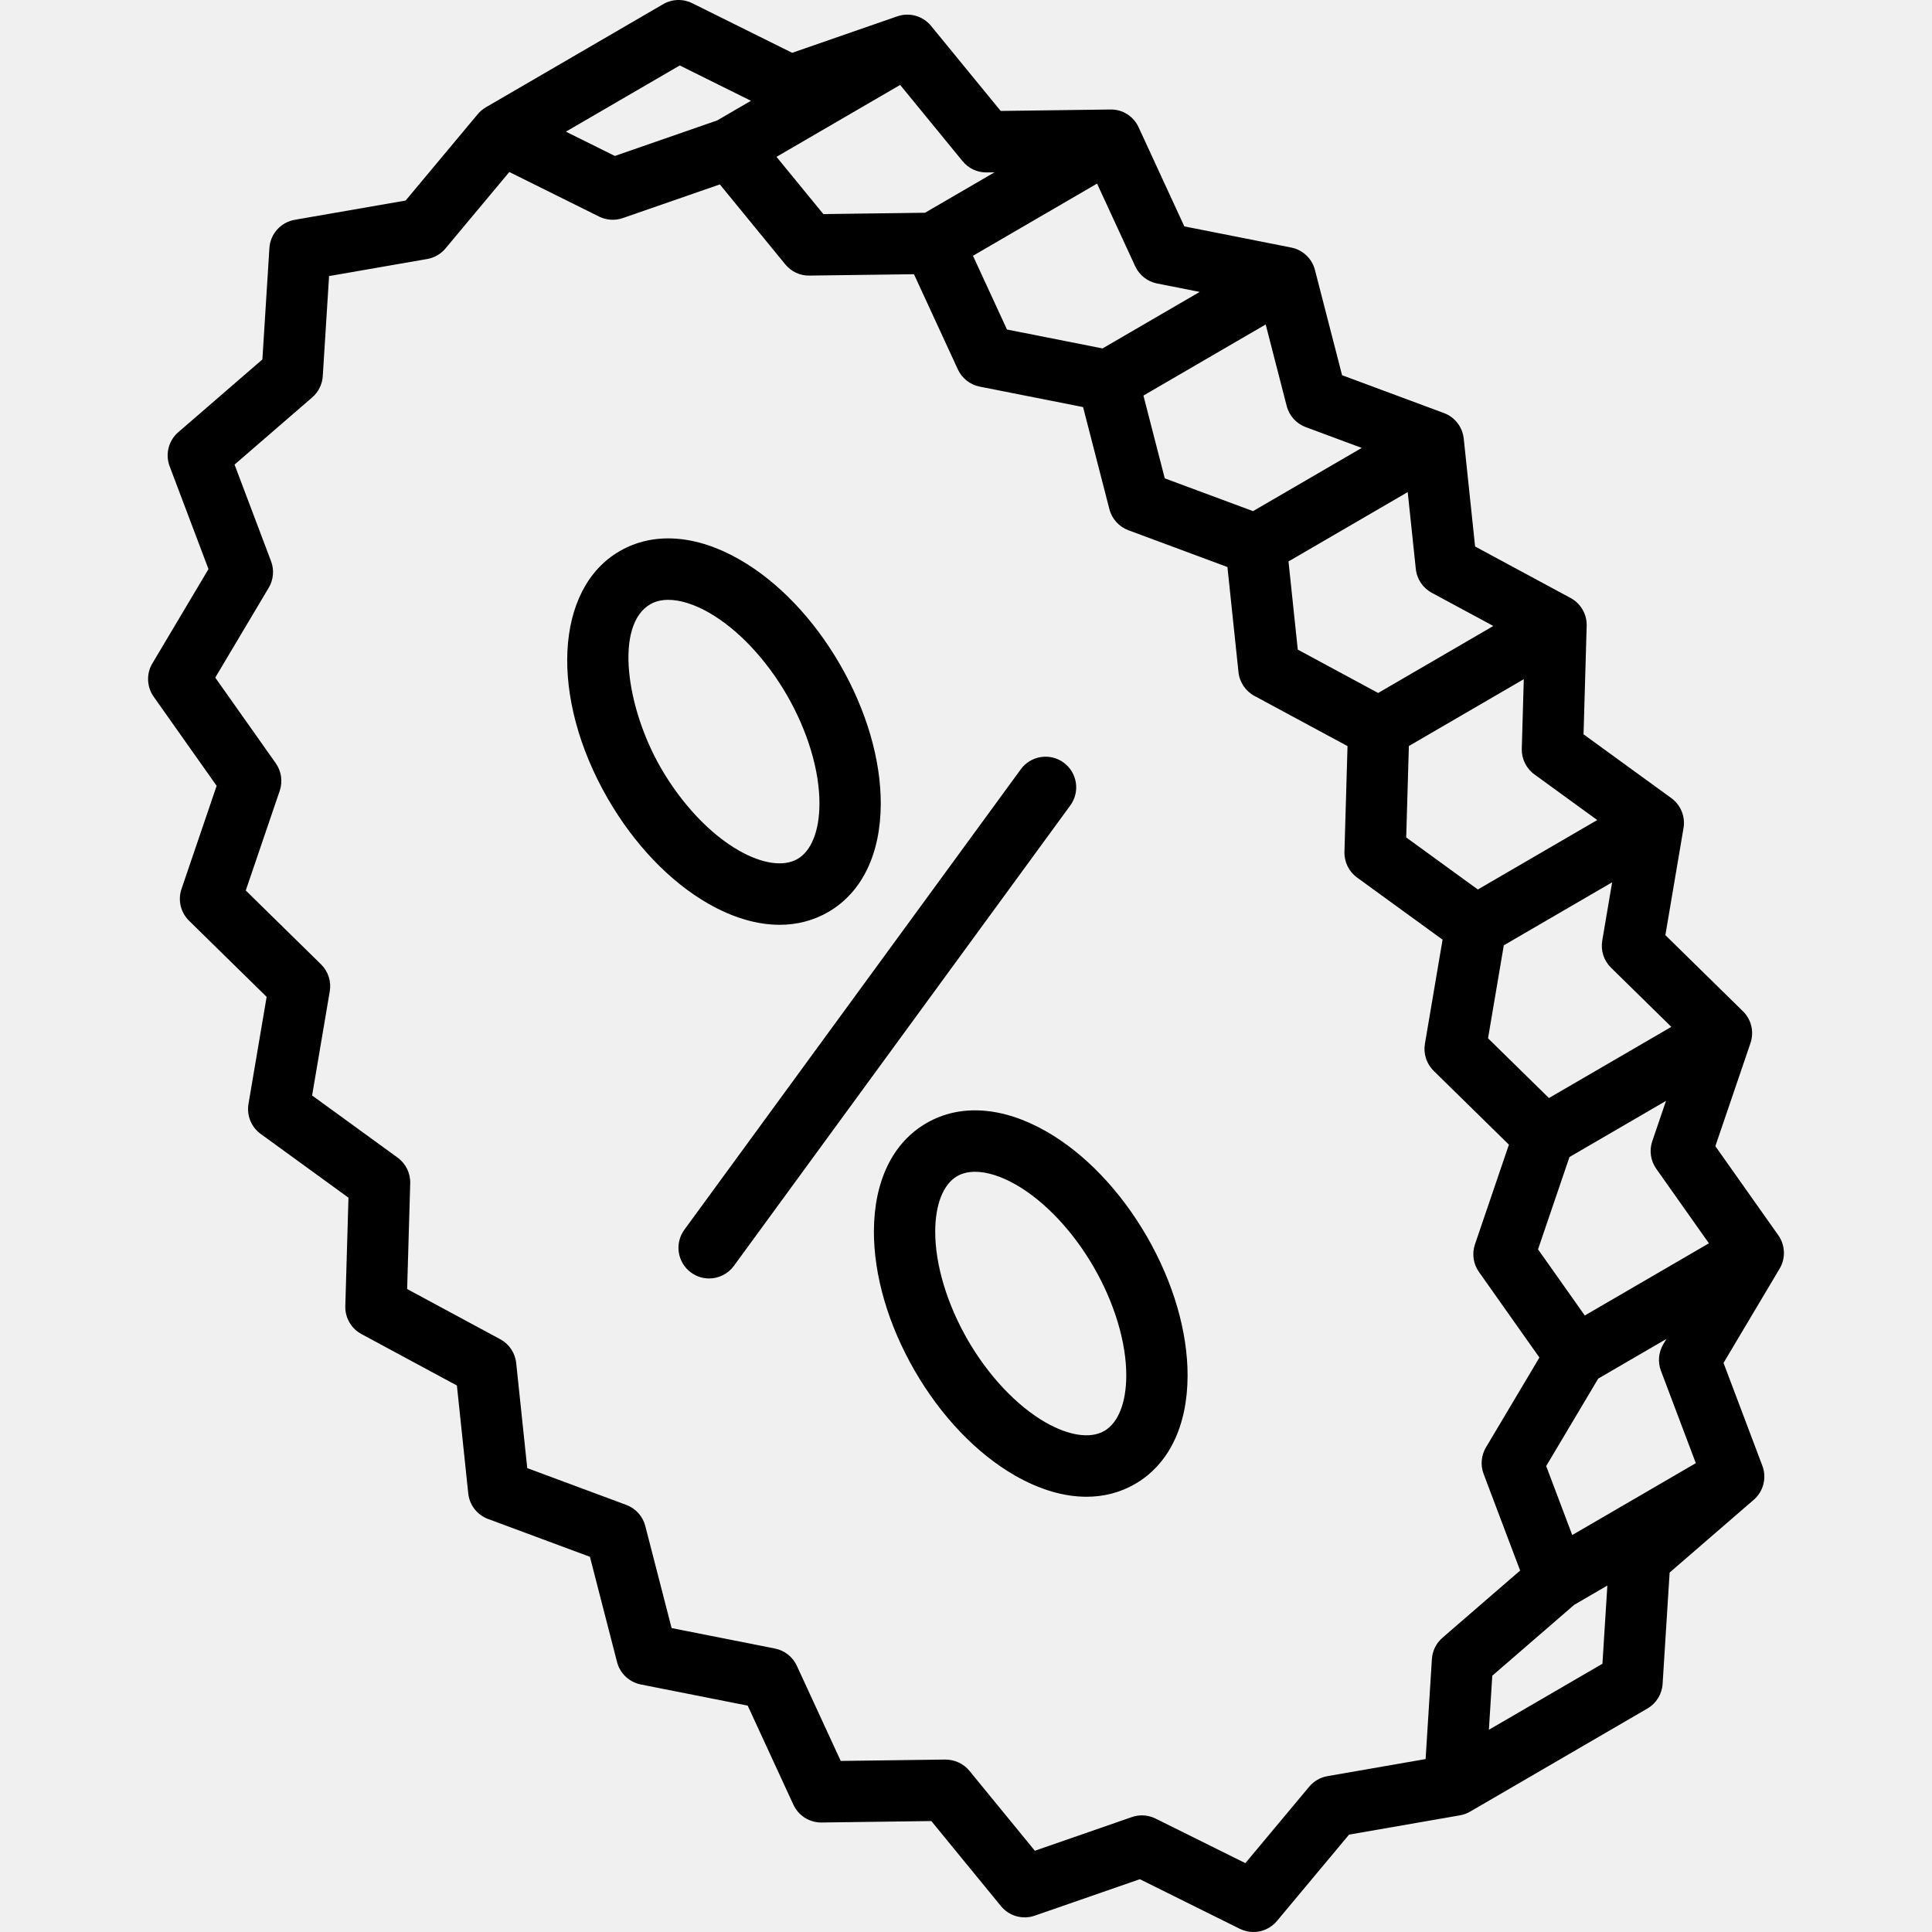
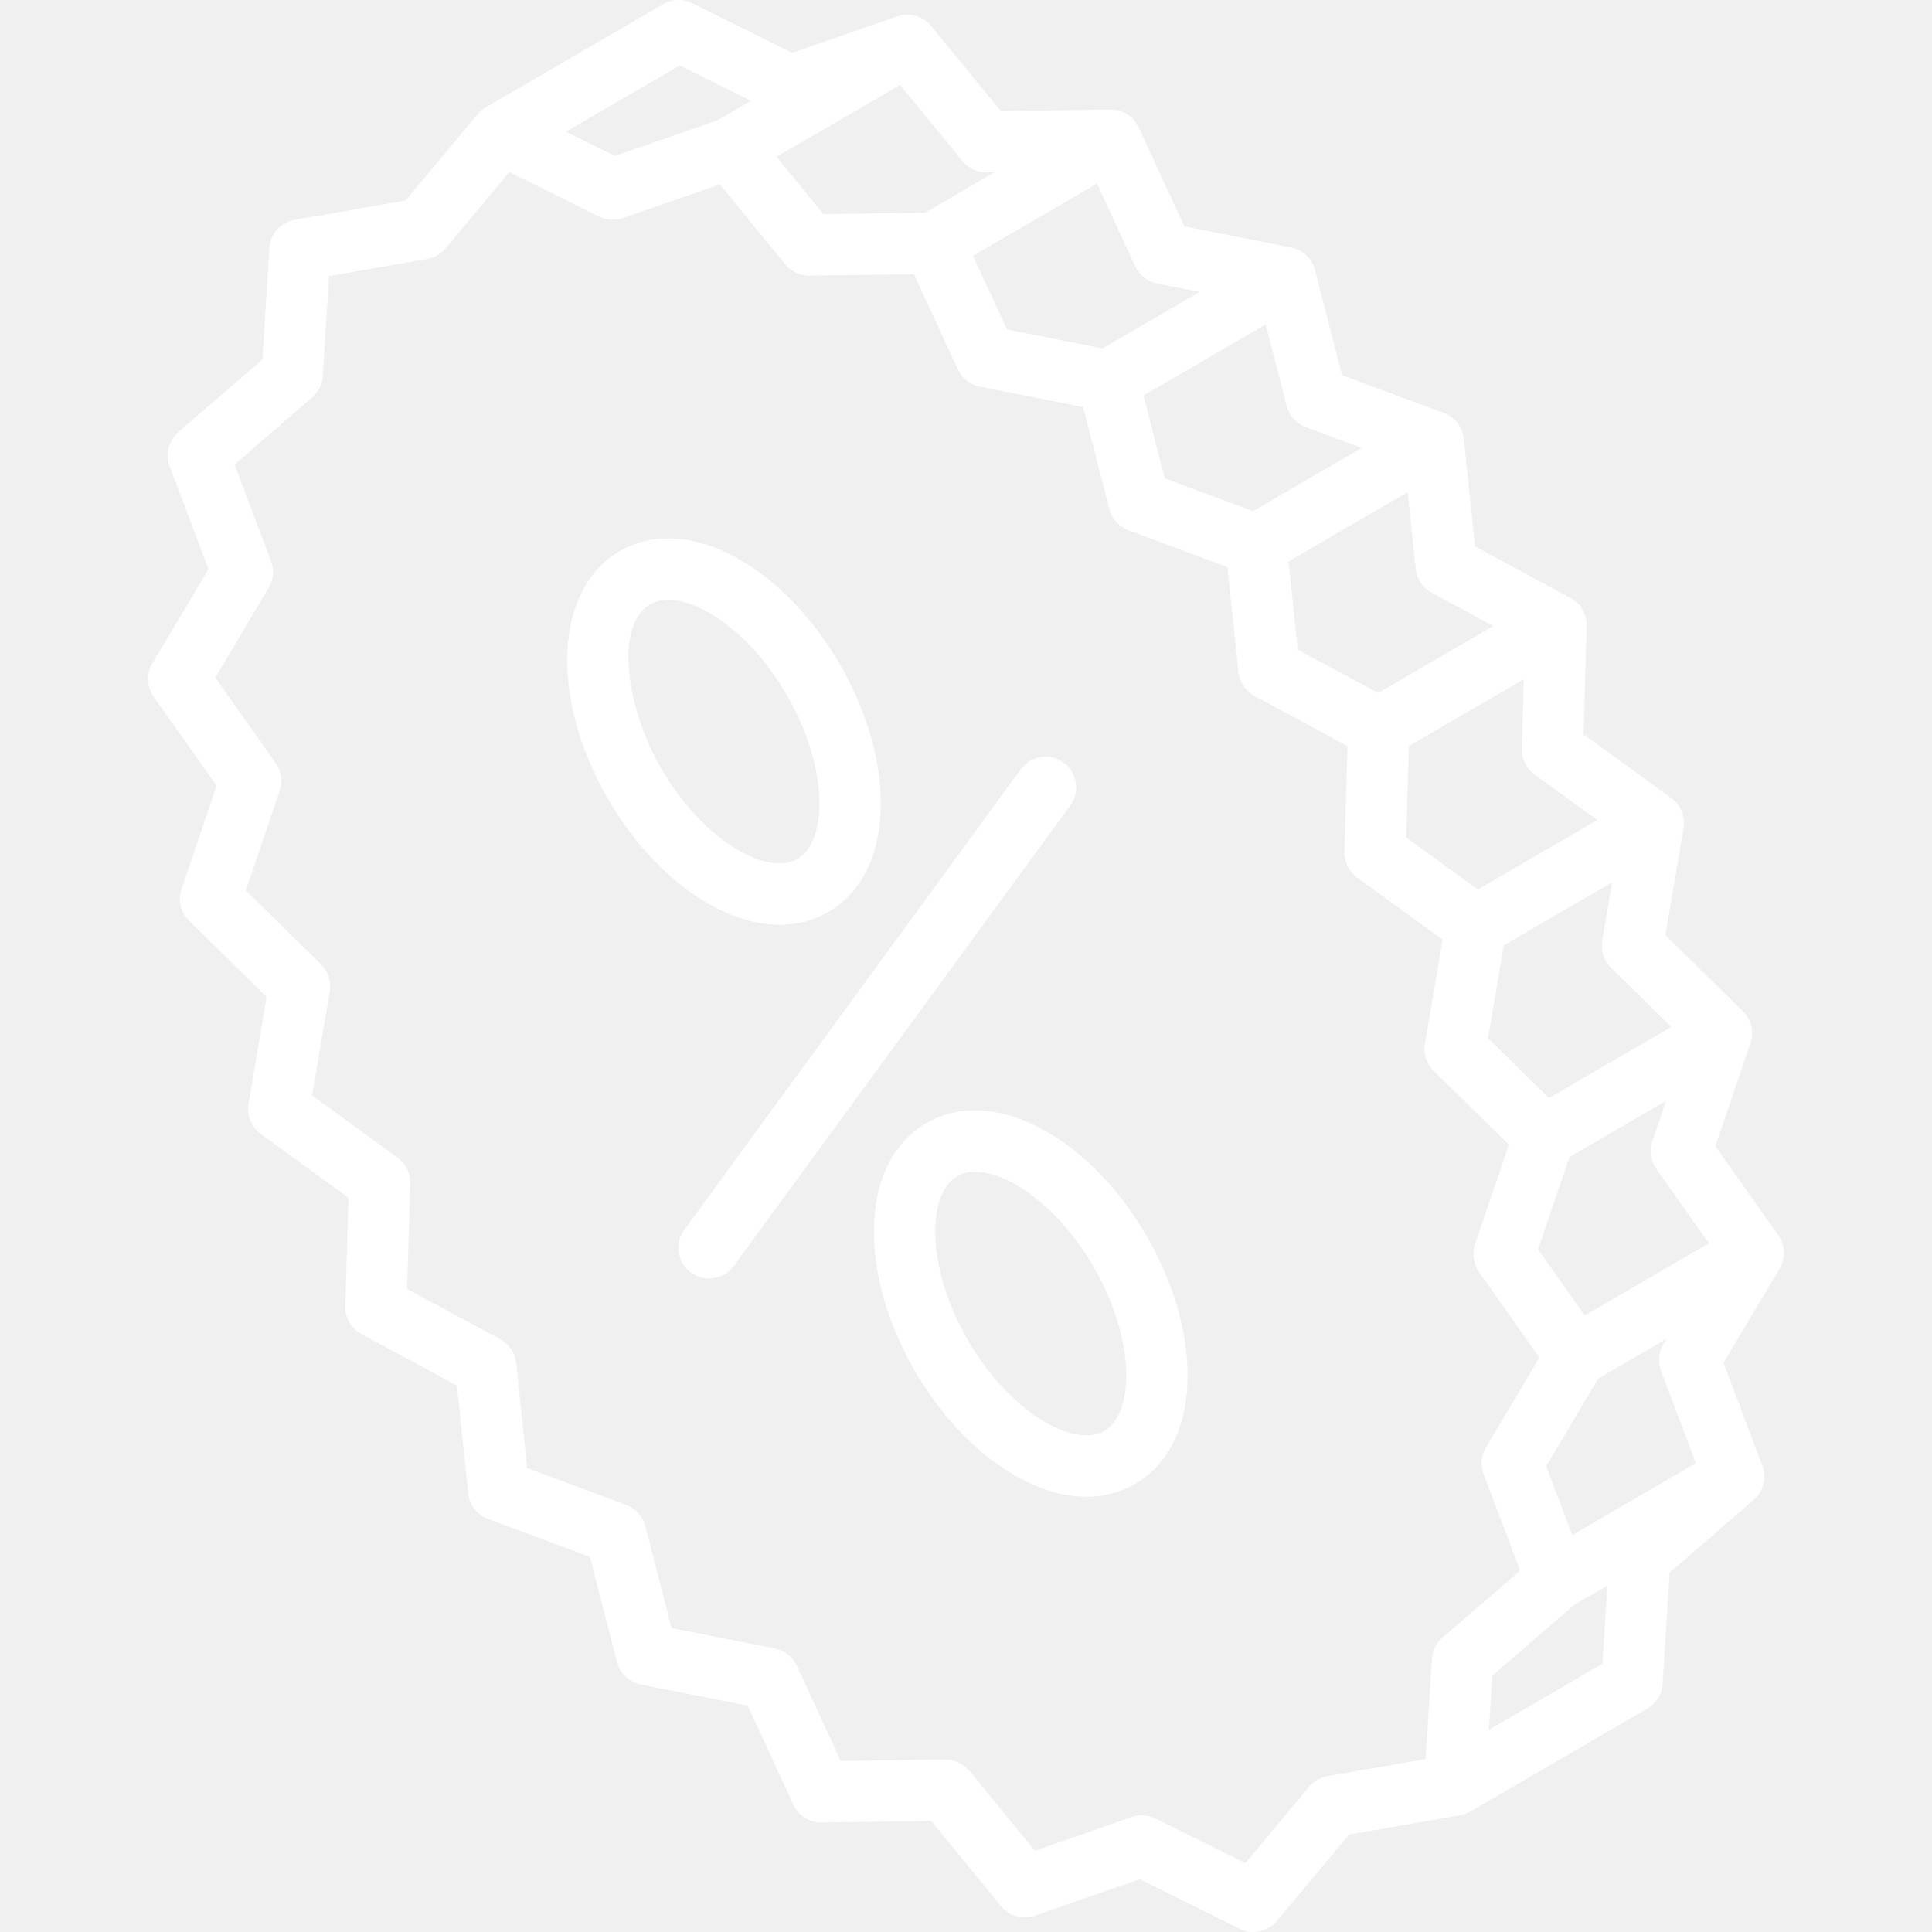
- <svg xmlns="http://www.w3.org/2000/svg" version="1.1" id="Capa_1" x="0px" y="0px" viewBox="0 0 472.674 472.674" style="enable-background:new 0 0 472.674 472.674;" xml:space="preserve">
+ <svg xmlns="http://www.w3.org/2000/svg" fill="white" version="1.1" id="Capa_1" x="0px" y="0px" viewBox="0 0 472.674 472.674" style="enable-background:new 0 0 472.674 472.674;" xml:space="preserve">
  <g>
    <path d="M435.072,302.215l-15.402-21.798l8.599-25.232c0.93-2.73,0.212-5.752-1.846-7.772l-18.982-18.627l4.442-26.205   c0.476-2.809-0.681-5.646-2.986-7.321l-21.475-15.605l0.767-26.537c0.082-2.834-1.442-5.473-3.938-6.818l-23.361-12.596   l-2.778-26.404c-0.298-2.834-2.176-5.254-4.848-6.246l-24.916-9.255l-6.638-25.751c-0.72-2.792-2.977-4.925-5.806-5.485   l-26.154-5.178l-11.177-24.235c-1.241-2.689-3.91-4.426-6.909-4.358l-26.843,0.351L227.784,6.33   c-1.992-2.433-5.291-3.367-8.262-2.334l-25.711,8.924L169.358,0.782c-2.258-1.12-4.927-1.033-7.105,0.235l-43.384,25.234   l0.003,0.004c-0.739,0.429-1.416,0.986-1.988,1.671L99.237,49.061L72.11,53.778c-3.418,0.594-5.982,3.456-6.201,6.918   l-1.715,27.244L43.61,105.747c-2.379,2.058-3.221,5.381-2.109,8.323l9.506,25.16l-13.725,23.066   c-1.515,2.545-1.389,5.744,0.32,8.163l15.399,21.796l-8.595,25.238c-0.93,2.73-0.211,5.751,1.847,7.771l18.981,18.624   l-4.444,26.207c-0.476,2.81,0.681,5.646,2.986,7.321l21.479,15.608l-0.773,26.534c-0.083,2.835,1.441,5.474,3.938,6.82   l23.364,12.597l2.777,26.403c0.298,2.834,2.176,5.254,4.848,6.247l24.917,9.255l6.639,25.75c0.72,2.793,2.978,4.925,5.807,5.485   l26.157,5.177l11.176,24.234c1.227,2.66,3.887,4.359,6.81,4.359c0.033,0,0.066,0,0.099,0l26.839-0.354l17.038,20.814   c1.993,2.434,5.292,3.367,8.263,2.335l25.713-8.924l24.451,12.136c1.063,0.528,2.203,0.783,3.332,0.783   c2.169,0,4.297-0.941,5.76-2.693l17.646-21.134l27.127-4.716c0.897-0.156,1.729-0.475,2.482-0.913l0.004,0.007l43.382-25.229   c2.164-1.258,3.557-3.514,3.715-6.012l1.716-27.248l20.582-17.806c2.378-2.057,3.221-5.38,2.109-8.322l-9.503-25.162l13.726-23.069   C436.906,307.832,436.781,304.634,435.072,302.215z M406.357,335.367l8.536,22.602l-30.235,17.585l-6.376-16.875l12.731-21.396   l16.692-9.709l-0.778,1.309C405.76,330.844,405.55,333.231,406.357,335.367z M383.98,283.072l23.619-13.738l-3.362,9.866   c-0.775,2.275-0.413,4.784,0.974,6.748l12.882,18.232l-30.367,17.663l-11.438-16.188L383.98,283.072z M408.895,251.228   l-29.939,17.413l-14.9-14.619l3.857-22.745l26.503-15.416l-2.421,14.28c-0.41,2.42,0.39,4.888,2.142,6.606L408.895,251.228z    M390.769,200.629l-29.209,16.99l-17.524-12.734l0.651-22.366l28.117-16.354l-0.492,17.013c-0.071,2.476,1.084,4.828,3.088,6.284   L390.769,200.629z M365.348,153.149l-28.175,16.388l-19.666-10.603l-2.269-21.576l29.168-16.965l1.98,18.817   c0.259,2.464,1.719,4.641,3.899,5.817L365.348,153.149z M333.154,109.585l-26.591,15.466l-21.597-8.021l-5.22-20.25l29.911-17.398   l5.144,19.956c0.613,2.377,2.35,4.304,4.651,5.159L333.154,109.585z M277.73,65.139c1.006,2.182,2.997,3.75,5.354,4.216   l10.427,2.064l-23.769,13.825l-23.379-4.627l-8.32-18.04l30.36-17.659L277.73,65.139z M235.502,39.438   c1.446,1.767,3.631,2.796,5.901,2.749l1.906-0.025l-17,9.888l-24.87,0.327l-11.464-14.004l30.251-17.595L235.502,39.438z    M166.305,16.013l17.417,8.645l-8.268,4.809l-25.029,8.687l-11.97-5.941L166.305,16.013z M348.782,430.366l-24.007,4.174   c-1.75,0.304-3.334,1.219-4.472,2.582l-15.617,18.704l-21.971-10.905c-1.046-0.52-2.188-0.782-3.334-0.782   c-0.829,0-1.661,0.138-2.459,0.415l-23.741,8.239l-16.01-19.559c-1.447-1.767-3.646-2.753-5.902-2.749l-25.583,0.337   l-10.739-23.286c-1.006-2.182-2.997-3.75-5.354-4.216l-25.281-5.003l-6.438-24.976c-0.613-2.377-2.35-4.304-4.651-5.159l-24.229-9   l-2.704-25.715c-0.259-2.464-1.719-4.641-3.9-5.817L99.61,315.37l0.753-25.868c0.072-2.477-1.083-4.829-3.087-6.286l-20.918-15.201   l4.321-25.484c0.41-2.42-0.39-4.888-2.142-6.607l-18.41-18.063l8.308-24.392c0.774-2.275,0.413-4.783-0.974-6.746L52.664,165.78   l13.083-21.986c1.167-1.962,1.378-4.35,0.571-6.486l-8.934-23.643l19.006-16.441c1.523-1.317,2.452-3.192,2.579-5.201l1.541-24.48   l24.007-4.174c1.75-0.304,3.334-1.219,4.472-2.582l15.617-18.704l21.971,10.905c1.804,0.896,3.892,1.027,5.793,0.368l23.741-8.239   l16.01,19.558c1.447,1.767,3.629,2.807,5.902,2.749l25.583-0.336l10.739,23.286c1.006,2.182,2.997,3.75,5.354,4.216l25.281,5.003   l6.438,24.976c0.613,2.377,2.35,4.304,4.651,5.159l24.229,9l2.704,25.715c0.259,2.464,1.719,4.641,3.9,5.817l22.777,12.28   l-0.753,25.868c-0.072,2.477,1.083,4.829,3.088,6.286l20.918,15.2l-4.321,25.484c-0.41,2.42,0.39,4.888,2.142,6.607l18.41,18.063   l-8.308,24.392c-0.774,2.275-0.413,4.783,0.974,6.746l14.797,20.943l-13.083,21.987c-1.167,1.962-1.378,4.35-0.571,6.486   l8.934,23.643l-19.005,16.441c-1.523,1.317-2.452,3.192-2.579,5.201L348.782,430.366z M364.263,423.2l0.833-13.23l20.055-17.349   l8.098-4.71l-1.205,19.134L364.263,423.2z" />
    <path d="M260.226,186.572c-3.344-2.443-8.037-1.713-10.48,1.631l-82.312,112.654c-2.444,3.345-1.713,8.037,1.631,10.48   c1.334,0.975,2.883,1.445,4.418,1.445c2.313,0,4.594-1.066,6.062-3.076l82.312-112.654   C264.3,193.707,263.57,189.016,260.226,186.572z" />
    <path d="M190.742,226.257c4.258,0,8.267-1.033,11.865-3.111c8.262-4.771,12.835-14.163,12.877-26.448   c0.037-10.808-3.501-22.922-9.962-34.112s-15.183-20.312-24.562-25.684c-10.66-6.107-21.081-6.843-29.343-2.072   c-15.931,9.198-17.211,35.799-2.915,60.561c6.46,11.19,15.183,20.312,24.562,25.684   C179.282,224.522,185.222,226.257,190.742,226.257z M161.693,187.891c-8.494-14.712-11.4-34.975-2.575-40.07   c1.237-0.714,2.72-1.067,4.384-1.067c2.9,0,6.35,1.072,10.003,3.164c7.011,4.017,13.946,11.368,19.027,20.168   s7.979,18.482,7.952,26.562c-0.022,6.624-1.982,11.548-5.377,13.508c-3.396,1.959-8.639,1.196-14.387-2.097   C173.709,204.043,166.774,196.692,161.693,187.891z" />
    <path d="M256.026,276.833c-10.66-6.105-21.081-6.842-29.343-2.072c-8.263,4.77-12.836,14.163-12.877,26.448   c-0.036,10.808,3.502,22.923,9.962,34.113s15.183,20.312,24.562,25.684c6.018,3.447,11.958,5.183,17.478,5.183   c4.258,0,8.267-1.033,11.865-3.111c8.262-4.771,12.835-14.163,12.877-26.448c0.037-10.808-3.501-22.922-9.962-34.112   S265.405,282.206,256.026,276.833z M270.173,350.087c-3.395,1.959-8.639,1.195-14.387-2.097   c-7.011-4.016-13.946-11.367-19.027-20.168s-7.98-18.482-7.953-26.563c0.022-6.624,1.982-11.548,5.377-13.508   c1.237-0.714,2.72-1.067,4.384-1.067c2.9,0,6.35,1.072,10.003,3.164c7.011,4.017,13.946,11.368,19.027,20.168   s7.979,18.482,7.952,26.562C275.527,343.204,273.568,348.127,270.173,350.087z" />
  </g>
  <g>
</g>
  <g>
</g>
  <g>
</g>
  <g>
</g>
  <g>
</g>
  <g>
</g>
  <g>
</g>
  <g>
</g>
  <g>
</g>
  <g>
</g>
  <g>
</g>
  <g>
</g>
  <g>
</g>
  <g>
</g>
  <g>
</g>
</svg>
